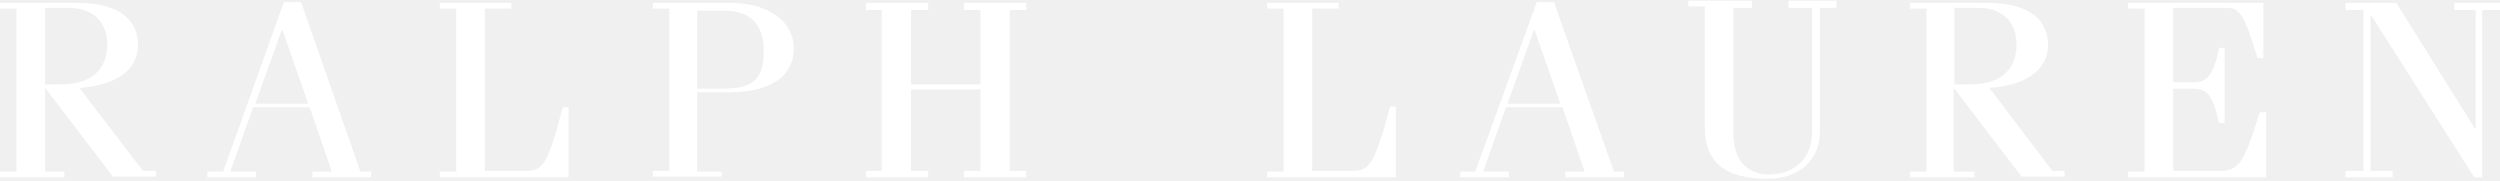
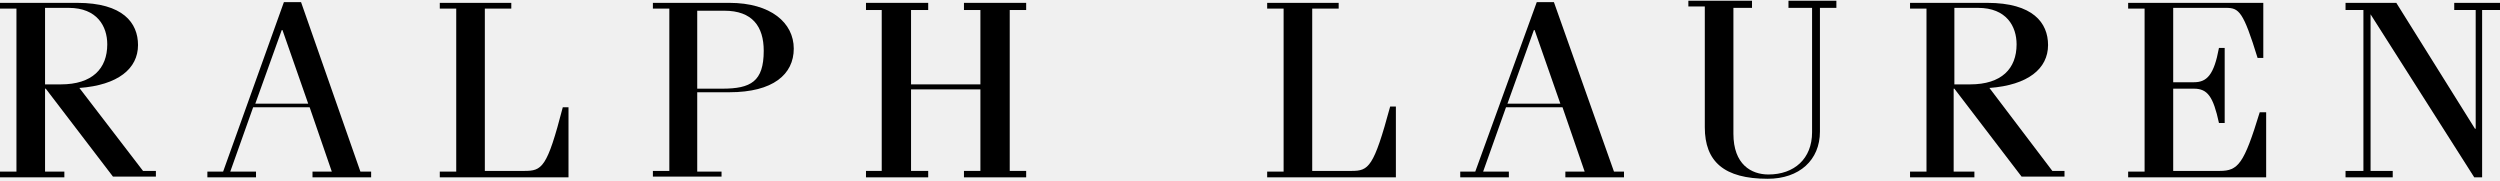
<svg xmlns="http://www.w3.org/2000/svg" viewBox="0 0 349.6 25.2">
-   <style type="text/css">
- 	.st0{fill:#FFFFFF;}
- </style>
-   <path class="st0" d="M6.3 11.7V1.1h3.3c4 0 5.4 2.6 5.4 5.1 0 3.4-2.1 5.6-6.5 5.6H6.3zM11.1 12.3c5.4-0.4 8.2-2.7 8.2-6 0-3.1-2.1-5.9-8.5-5.9H0v0.8h2.3V24H0v0.8h9V24H6.3V12.4h0.1l9.4 12.3h6v-0.8H20L11.1 12.3z" />
+   <path d="M6.3 11.7V1.1h3.3c4 0 5.4 2.6 5.4 5.1 0 3.4-2.1 5.6-6.5 5.6H6.3zM11.1 12.3c5.4-0.4 8.2-2.7 8.2-6 0-3.1-2.1-5.9-8.5-5.9H0v0.8h2.3V24H0v0.8h9V24H6.3V12.4h0.1l9.4 12.3h6v-0.8H20L11.1 12.3z" />
  <path class="st0" d="M35.7 14.5l3.7-10.3h0.1l3.6 10.3H35.7zM42.1 0.3h-2.4L31.2 24H29v0.8h6.8V24h-3.6l3.2-9h7.9l3.1 9h-2.7v0.8h8.2V24h-1.5L42.1 0.3z" />
  <path class="st0" d="M73.3 23.9h-5.5V1.2h3.7V0.4h-10v0.8h2.3V24h-2.3v0.8h18V15h-0.8C76.5 23.5 75.8 23.9 73.3 23.9" />
  <path class="st0" d="M97.5 1.5h3.8c3.9 0 5.5 2.2 5.5 5.6 0 4.3-1.8 5.3-5.8 5.3h-3.5C97.5 12.2 97.5 1.5 97.5 1.5L97.5 1.5zM101 24h-3.5V12.9h4.5c6.1 0 9-2.5 9-6.1s-3.2-6.4-9-6.4H91.3v0.8h2.3v22.7h-2.3v0.8h9.6V24z" />
  <polygon class="st0" points="134.8 23.9 134.8 24.8 143.5 24.8 143.5 23.9 141.2 23.9 141.2 1.4 143.5 1.4 143.5 0.4 134.8 0.4 134.8 1.4 137.1 1.4 137.1 11.8 127.4 11.8 127.4 1.4 129.8 1.4 129.8 0.4 121.1 0.4 121.1 1.4 123.3 1.4 123.3 23.9 121.1 23.9 121.1 24.8 129.8 24.8 129.8 23.9 127.4 23.9 127.4 12.5 137.1 12.5 137.1 23.9 " />
  <path class="st0" d="M195.2 14.9h-0.8c-2.3 8.5-3 9-5.4 9h-5.5V1.2h3.7V0.4h-10v0.8h2.3V24h-2.3v0.8h18V14.9" />
  <path class="st0" d="M210.8 14.5l3.7-10.3h0.1l3.6 10.3H210.8zM217.3 0.3h-2.4L206.3 24h-2.1v0.8h6.8V24h-3.6l3.2-9h7.9l3.1 9h-2.7v0.8h8.2V24h-1.4L217.3 0.3z" />
  <path class="st0" d="M250.1 1.1h3.3v17.4c0 3.7-2.5 5.9-6.1 5.9 -2.4 0-4.9-1.4-4.9-5.7V1.1h2.6V0.1h-8.9v0.8h2.3v16.9c0 4.8 2.7 7.2 8.8 7.2 4.4 0 7.3-2.6 7.3-6.6V1.1h2.3V0.1h-6.7V1.1z" />
  <path class="st0" d="M273.3 11.7V1.1h3.3c4 0 5.4 2.6 5.4 5.1 0 3.4-2.1 5.6-6.5 5.6H273.3zM278.2 12.3c5.4-0.4 8.2-2.7 8.2-6 0-3.1-2.1-5.9-8.5-5.9h-10.8v0.8h2.3V24h-2.3v0.8h9V24h-2.9V12.4h0.1l9.4 12.3h6v-0.8H287L278.2 12.3z" />
  <path class="st0" d="M310.4 23.9h-6.5V12.4h2.9c1.9 0 2.7 1.1 3.5 4.8h0.8V6.7h-0.8c-0.7 3.8-1.7 4.8-3.5 4.8h-2.9V1.1h7.4c1.8 0 2.4 0.5 4.4 7h0.8V0.4h-18.9v0.8h2.3V24h-2.3v0.8h19.3v-9.1H316C313.8 22.9 313 23.9 310.4 23.9" />
  <polygon class="st0" points="343.2 0.4 343.2 1.4 346.2 1.4 346.2 18 346.1 18 335.1 0.4 328 0.4 328 1.4 330.5 1.4 330.5 23.9 328 23.9 328 24.8 334.6 24.8 334.6 23.9 331.5 23.9 331.5 2 346 24.8 347.1 24.8 347.1 1.4 349.6 1.4 349.6 0.4 " />
</svg>
